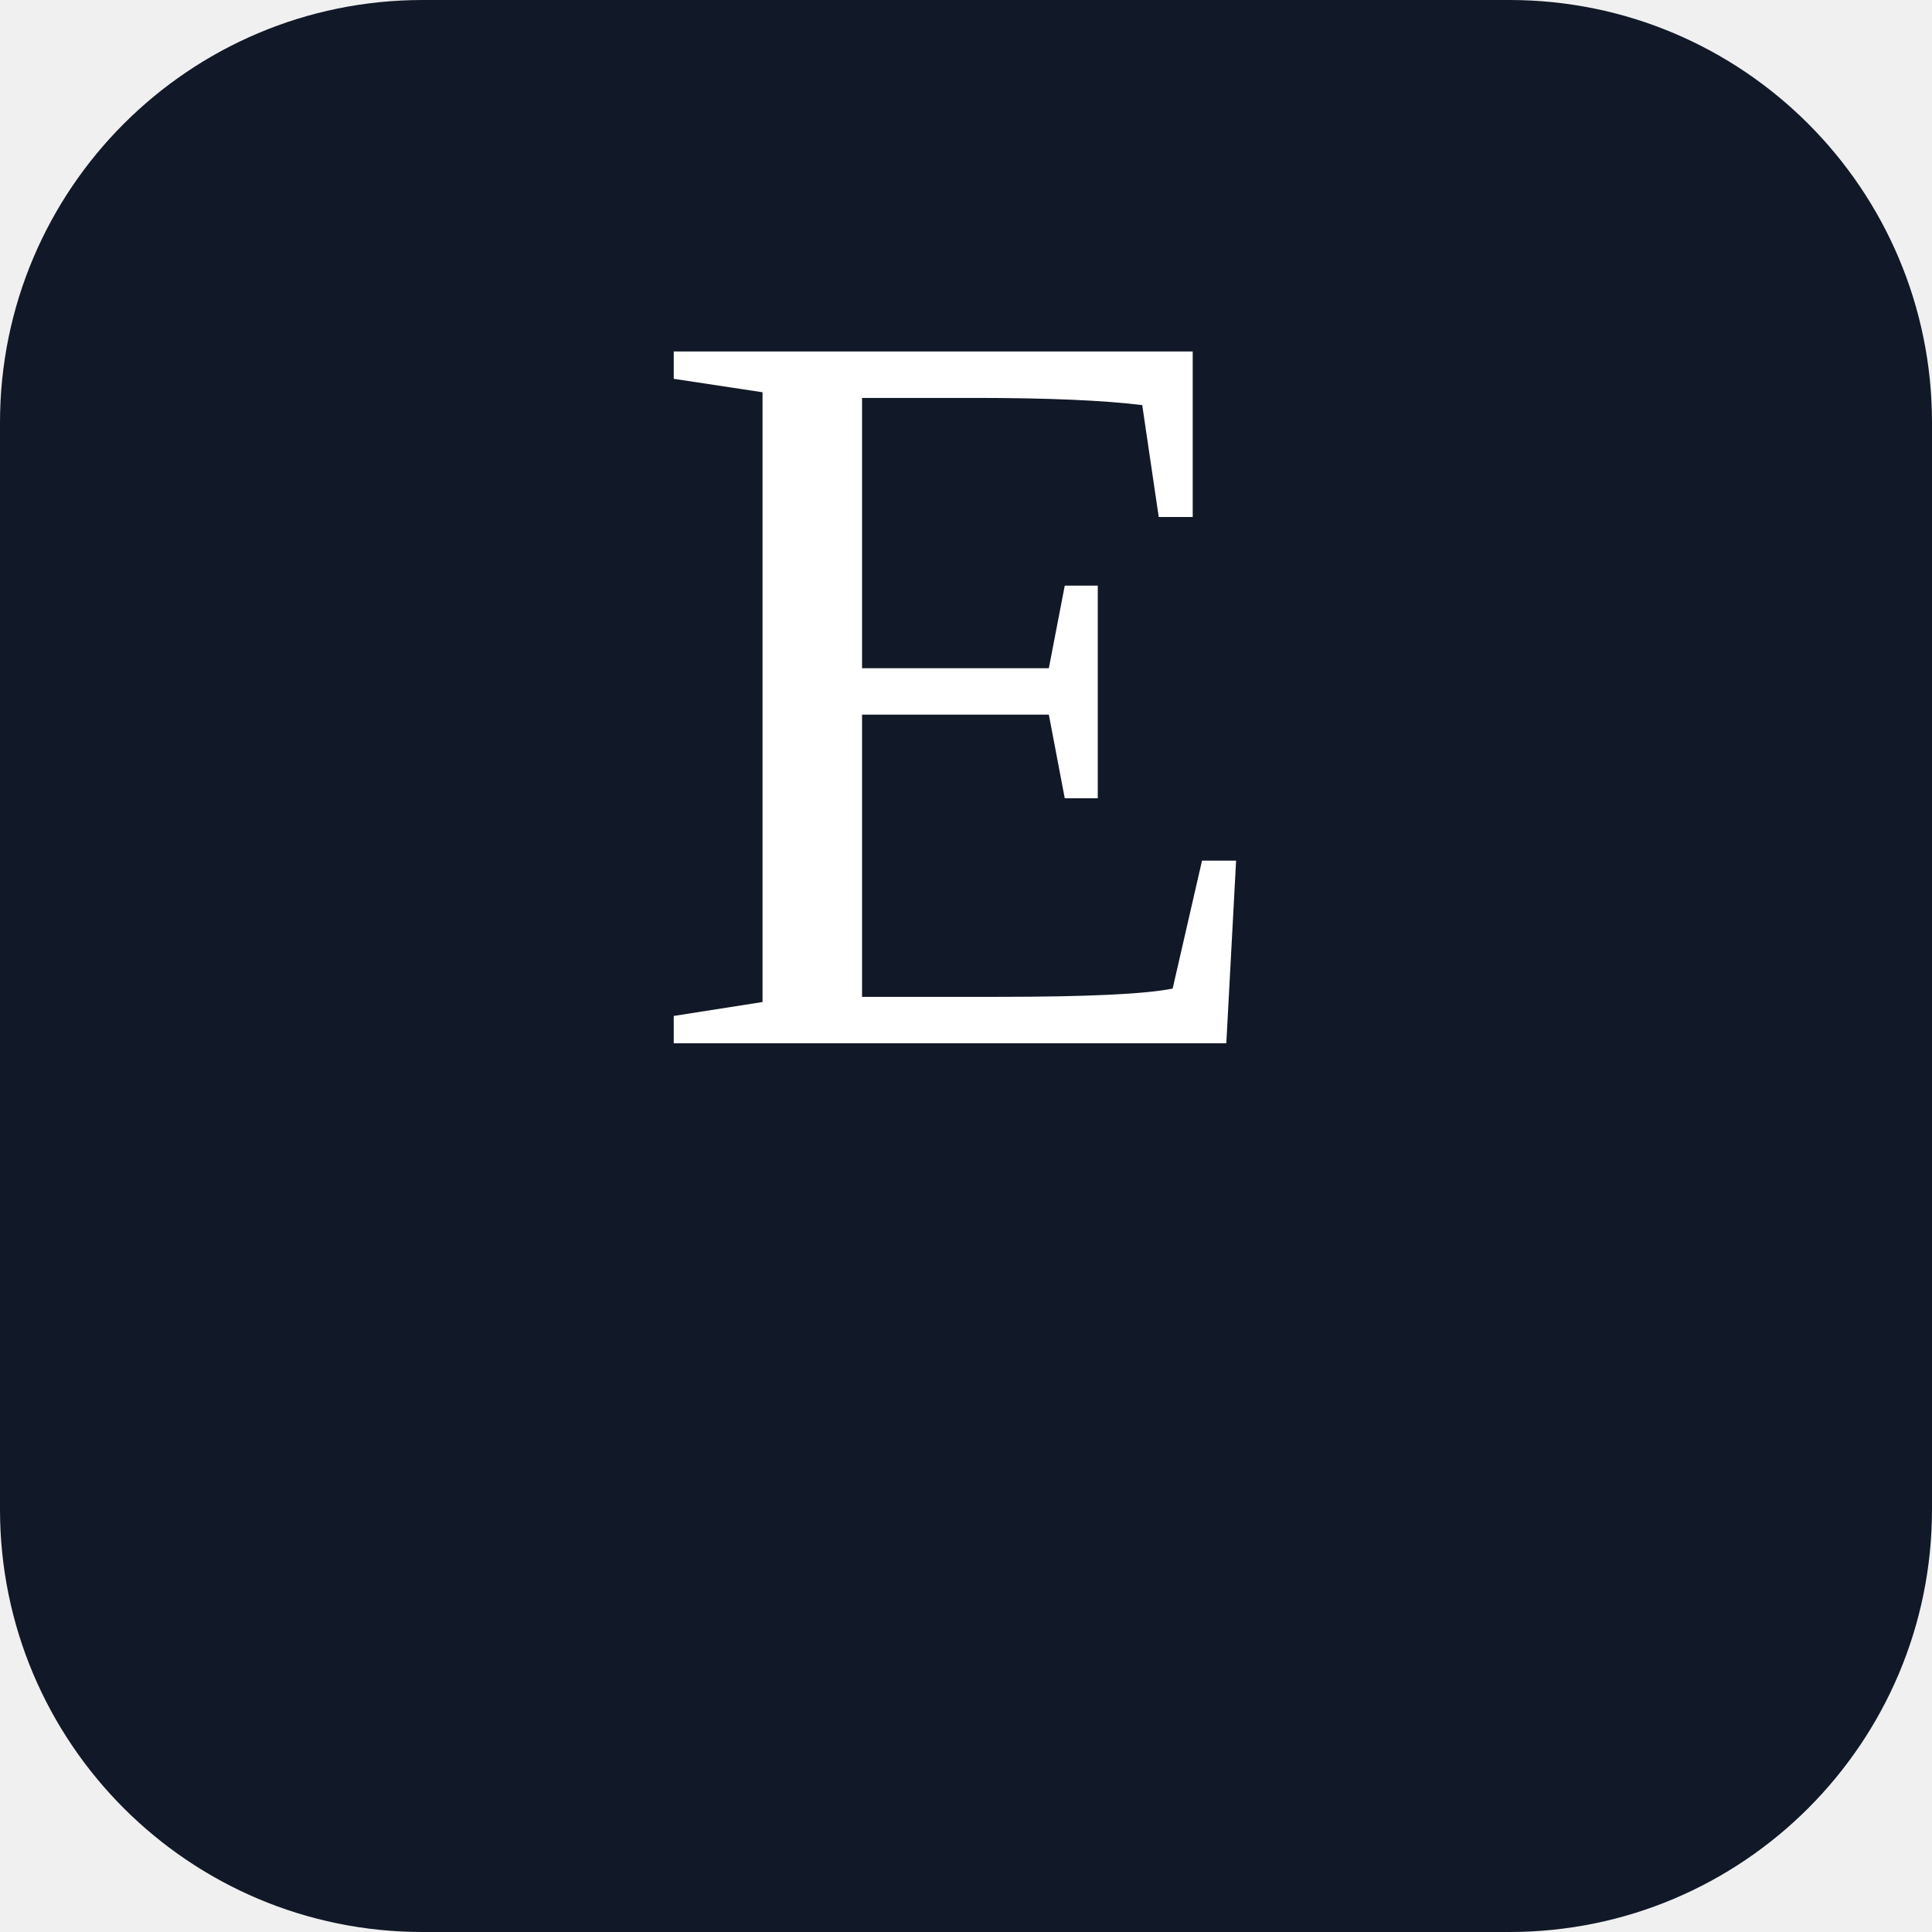
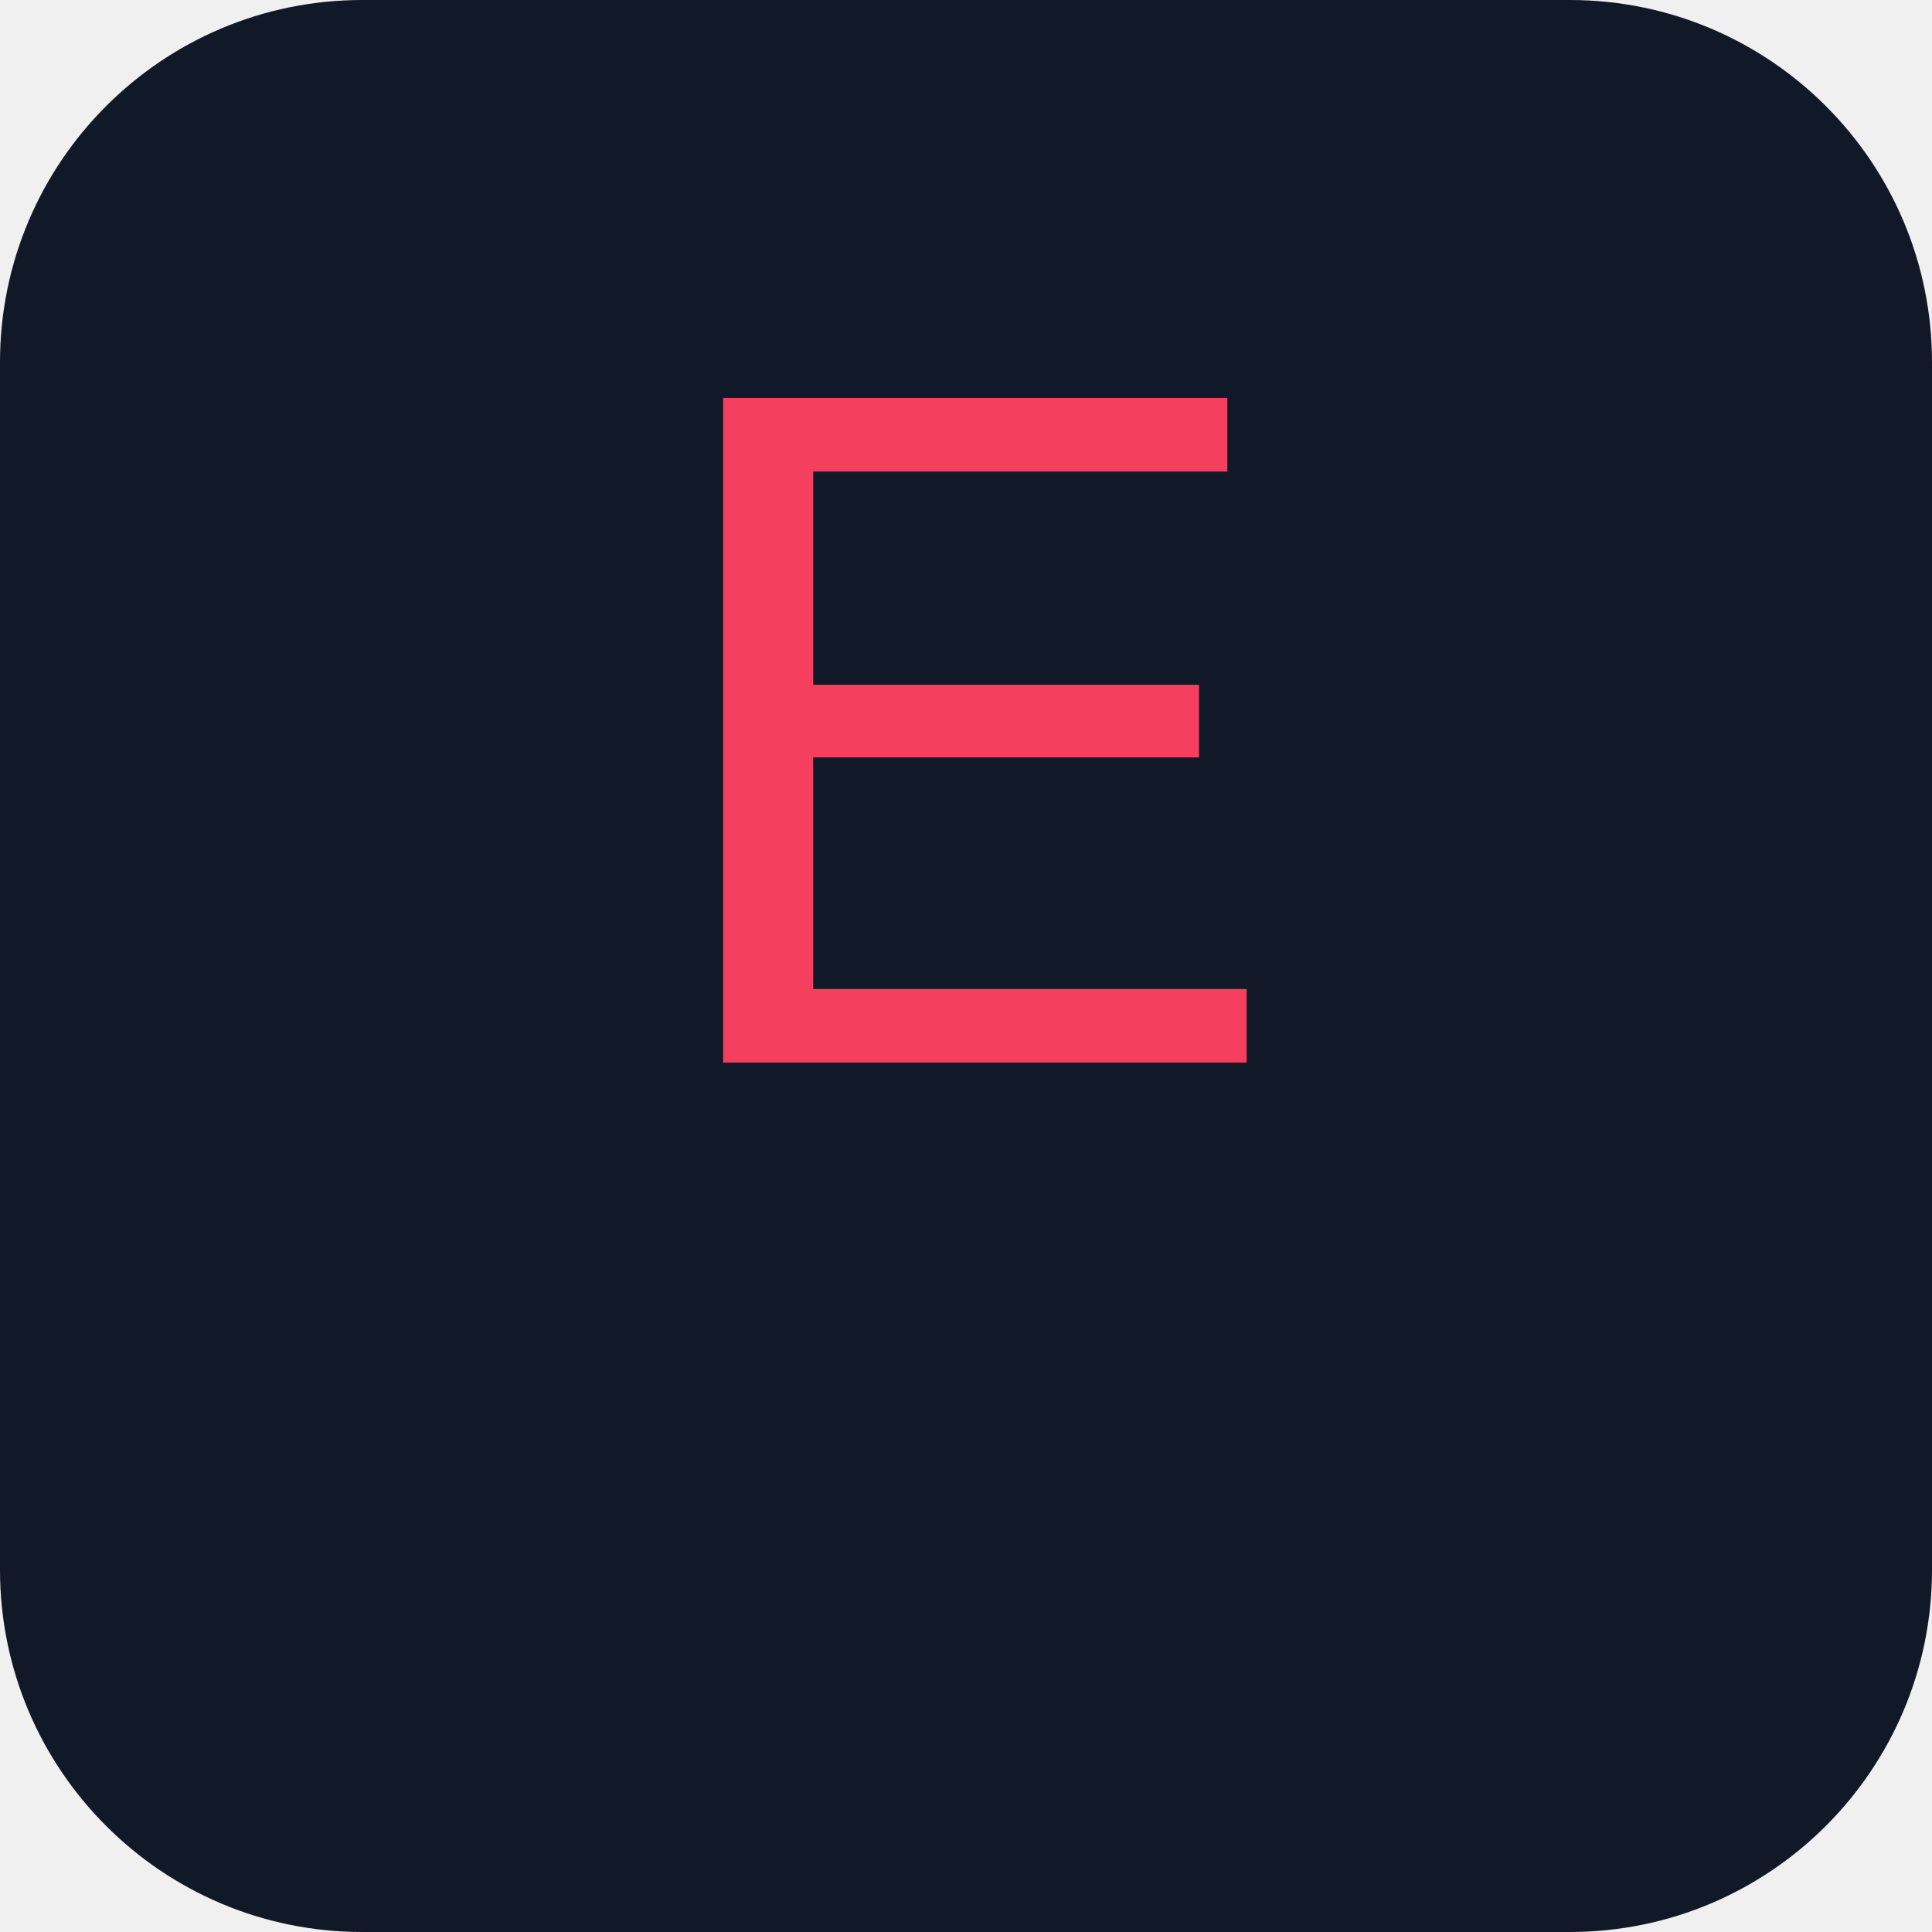
- <svg xmlns="http://www.w3.org/2000/svg" width="256" height="256" viewBox="0 0 256 256">
-   <rect width="256" height="256" rx="56" fill="#111827" />
-   <text x="50%" y="54%" text-anchor="middle" font-size="140" fill="#fff">E</text>
+ <svg xmlns="http://www.w3.org/2000/svg" viewBox="0 0 64 64">
+   <rect width="64" height="64" rx="12" fill="#111827" />
+   <text x="50%" y="55%" text-anchor="middle" font-family="Arial, Helvetica, sans-serif" font-size="32" fill="#F43F5E">E</text>
</svg>
